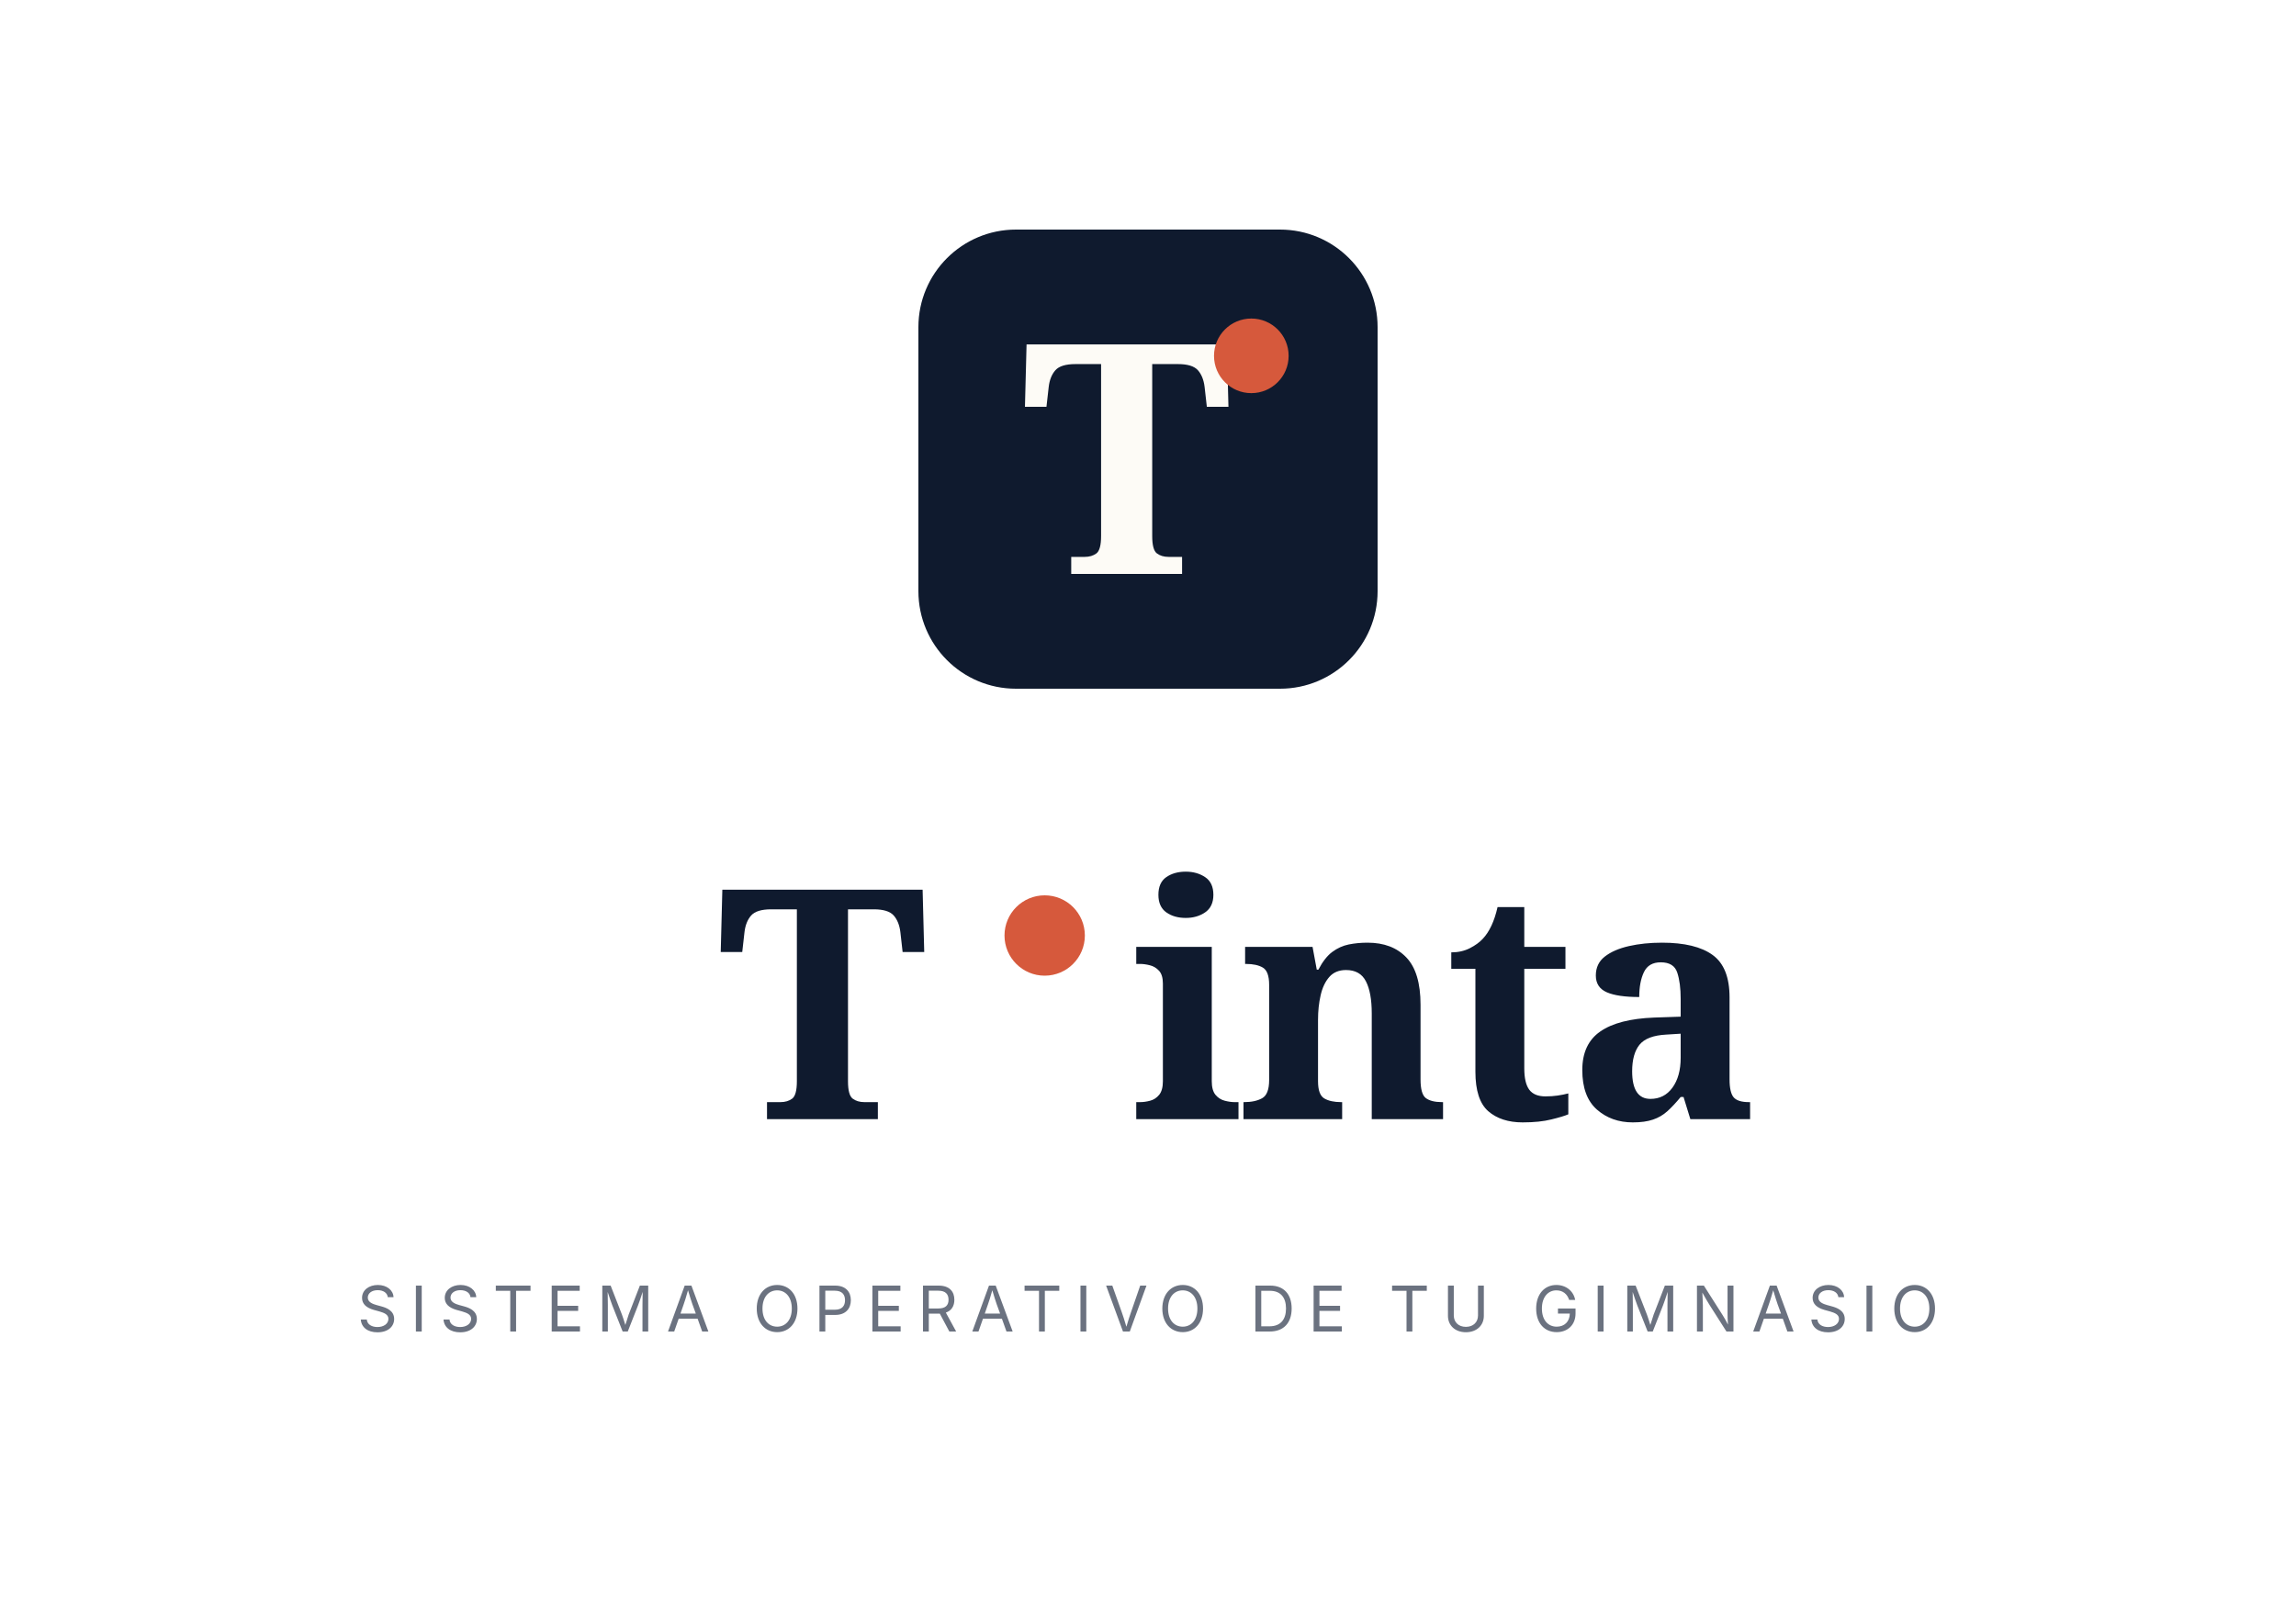
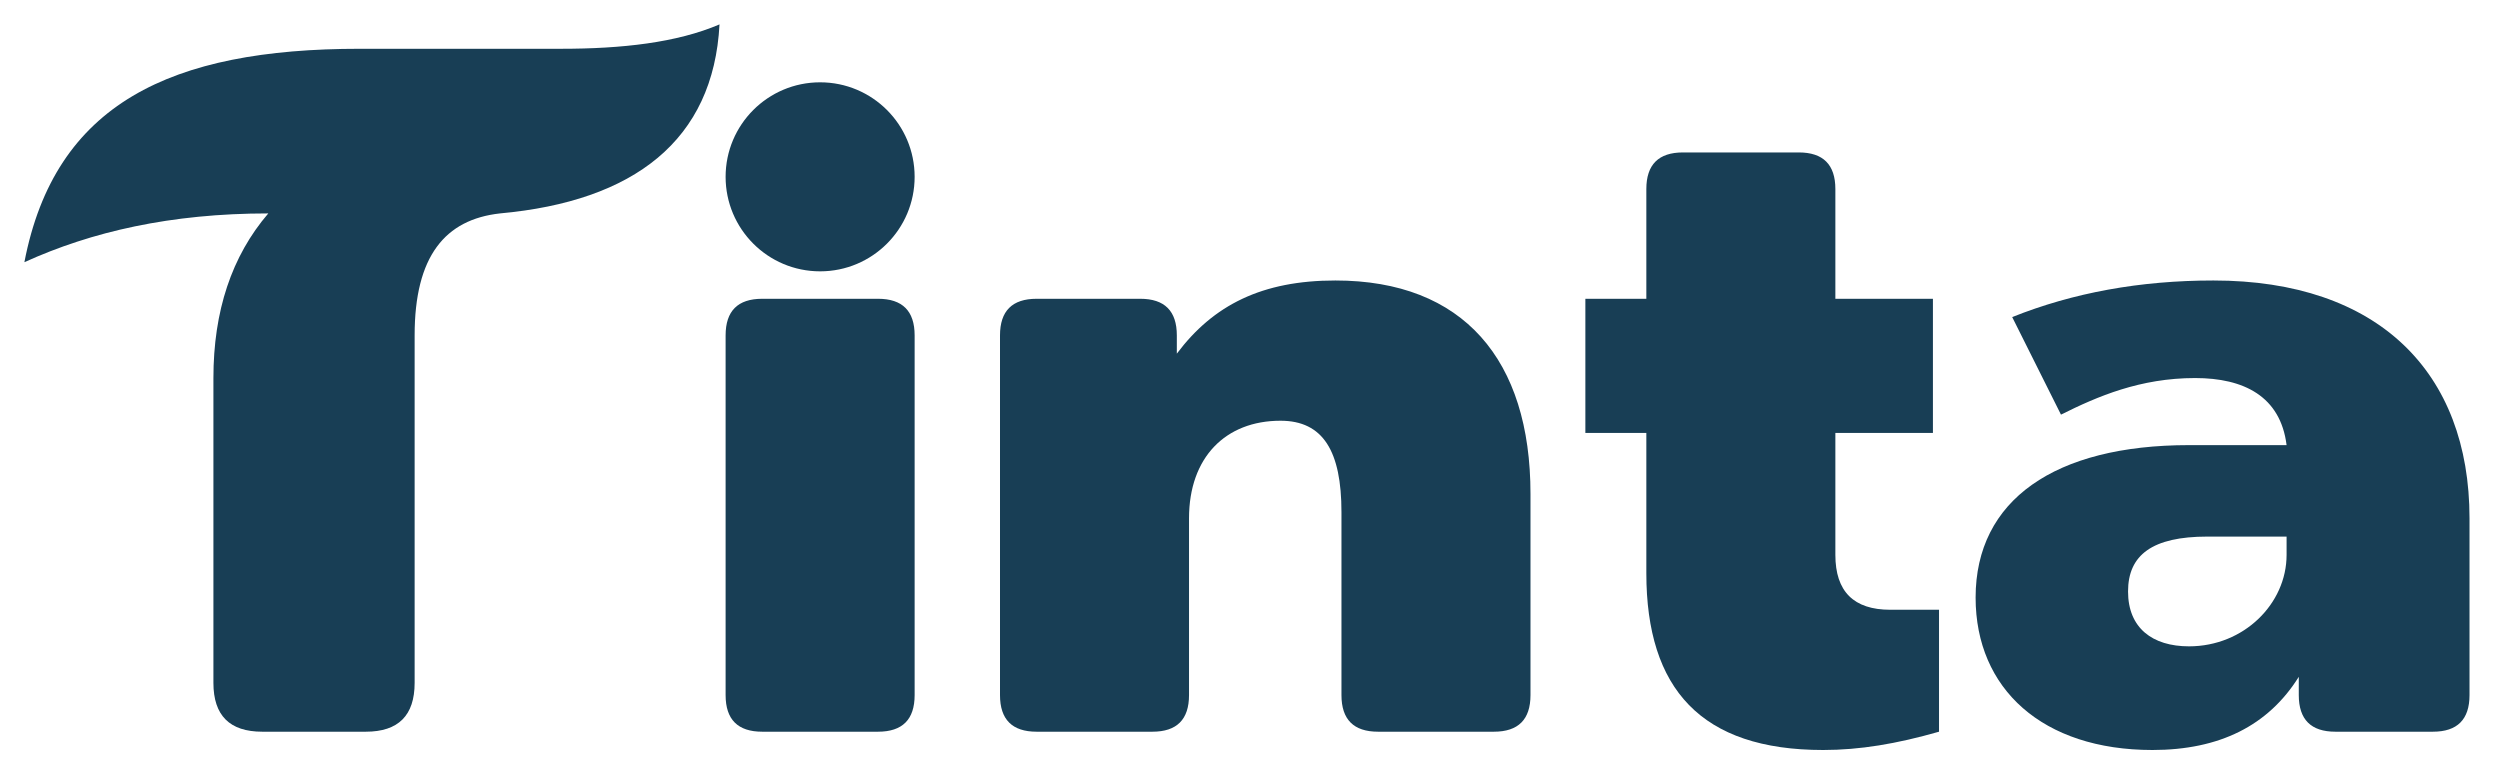
- <svg xmlns="http://www.w3.org/2000/svg" viewBox="0 0 400 280">
-   <rect x="160" y="40" width="80" height="80" rx="17" fill="#0F1A2E" />
-   <text x="178" y="100" font-family="Fraunces, Georgia, serif" font-weight="600" font-size="56" fill="#FDFBF6" letter-spacing="-1.2">T</text>
-   <circle cx="218" cy="62" r="6.5" fill="#D6593C" />
-   <text x="125" y="195" font-family="Fraunces, Georgia, serif" font-weight="600" font-size="56" fill="#0F1A2E" letter-spacing="-1.2">T</text>
-   <circle cx="182" cy="163" r="7" fill="#D6593C" />
-   <text x="197" y="195" font-family="Fraunces, Georgia, serif" font-weight="600" font-size="56" fill="#0F1A2E" letter-spacing="-1.2">inta</text>
-   <text x="200" y="232" text-anchor="middle" font-family="Inter, sans-serif" font-size="11" fill="#6B7280" letter-spacing="2.2">SISTEMA OPERATIVO DE TU GIMNASIO</text>
+ <svg xmlns="http://www.w3.org/2000/svg" viewBox="0 0 410 128" fill="#183e55">
+   <path d="M 4 43 C 9 17 28 8 59 8 L 92 8 C 102 8 111 7 118 4 C 117 23 104 33 82 35 C 73 36 68 42 68 55 L 68 112 Q 68 120 60 120 L 43 120 Q 35 120 35 112 L 35 62 C 35 51 38 42 44 35 C 28 35 15 38 4 43 Z" />
+   <path d="M119 55 Q119 49 125 49 H144 Q150 49 150 55 V114 Q150 120 144 120 H125 Q119 120 119 114 Z" />
+   <circle cx="134.5" cy="29" r="15.5" />
+   <path d="M164 55 Q164 49 170 49 H187 Q193 49 193 55 V58 C199 50 207 46 219 46 C240 46 251 59 251 81 V114 Q251 120 245 120 H226 Q220 120 220 114 V84 C220 74 217 69 210 69 C201 69 195 75 195 85 V114 Q195 120 189 120 H170 Q164 120 164 114 Z" />
+   <path d="M270 31 Q270 25 276 25 H295 Q301 25 301 31 V49 H317 V71 H301 V91 Q301 100 310 100 H318 V120 C311 122 305 123 299 123 C279 123 270 113 270 94 V71 H260 V49 H270 Z" />
+   <path fill-rule="evenodd" d="M363 46 C390 46 405 61 405 85 V114 Q405 120 399 120 H383 Q377 120 377 114 V111 C372 119 364 123 353 123 C335 123 324 113 324 98 C324 82 337 73 359 73 H375 C374 65 368 62 360 62 C351 62 344 65 338 68 L330 52 C340 48 351 46 363 46 Z M375 88 H362 C353 88 349 91 349 97 C349 103 353 106 359 106 C368 106 375 99 375 91 Z" />
</svg>
